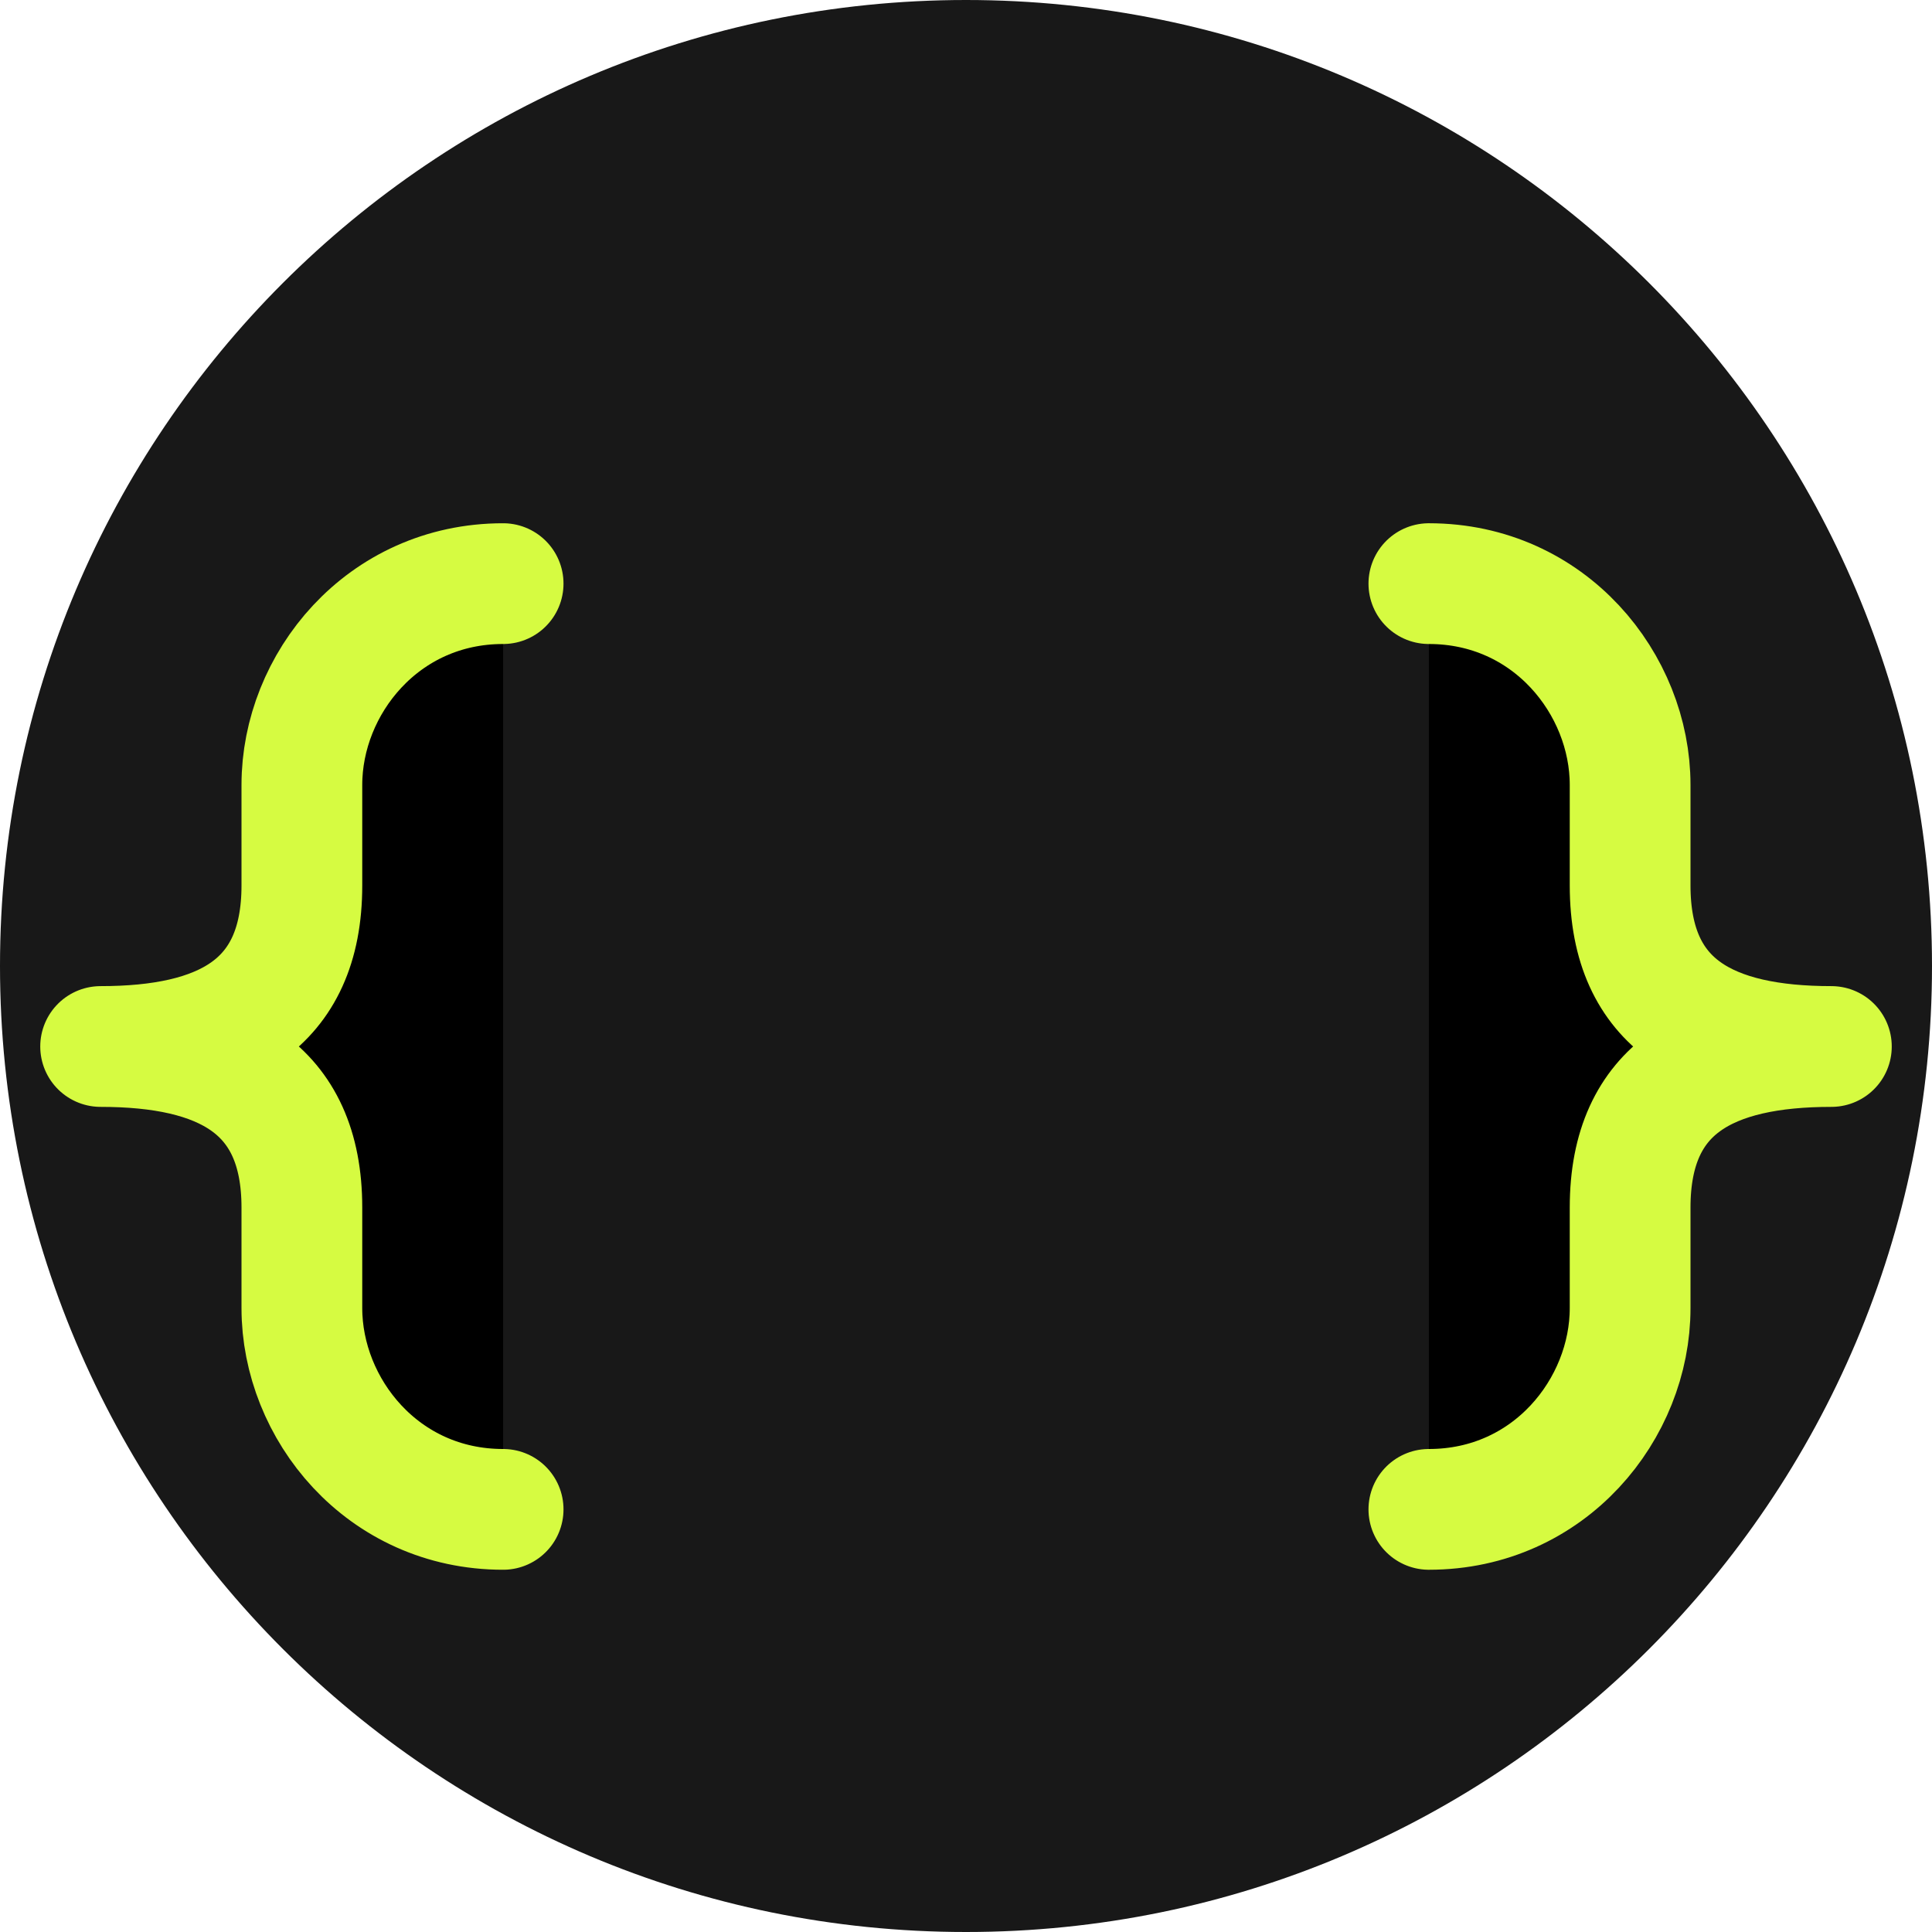
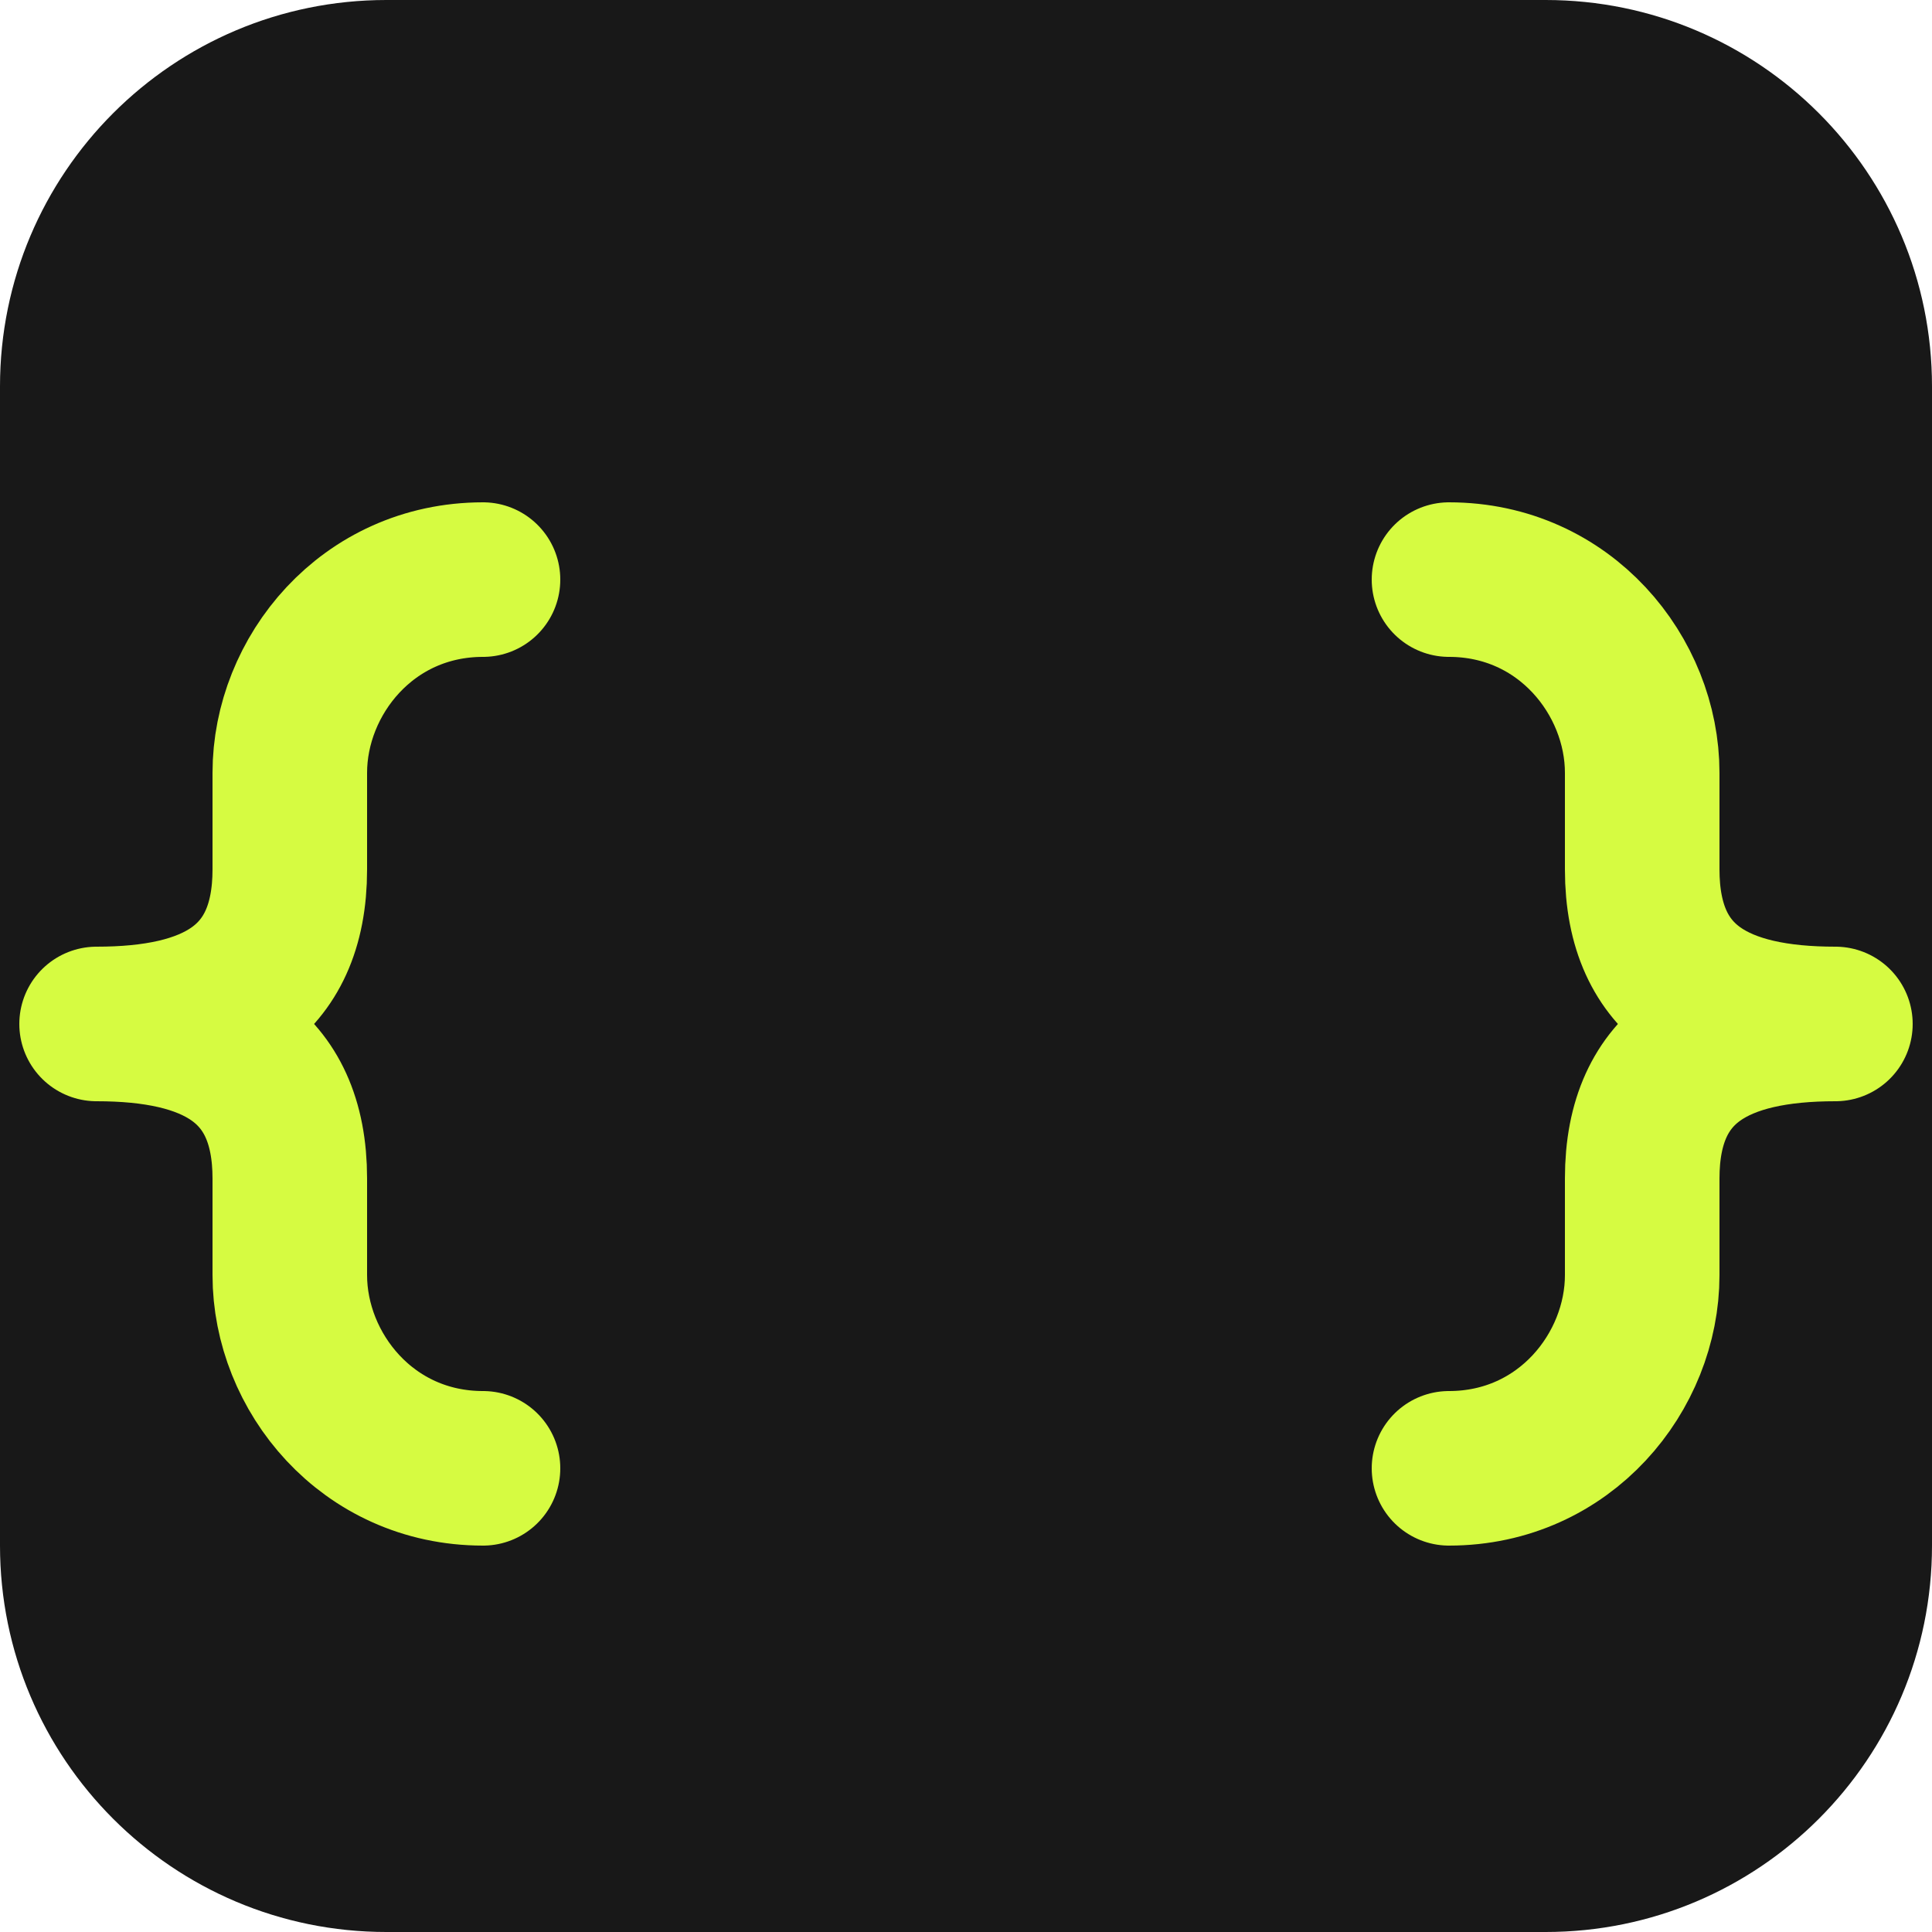
- <svg xmlns="http://www.w3.org/2000/svg" viewBox="0 0 192 192" width="192" height="192">
-   <circle cx="96" cy="96" r="96" fill="#181818" />
-   <path d="M50 58C38 58 30 68 30 78V88C30 100 22 104 10 104C22 104 30 108 30 120V130C30 140 38 150 50 150" stroke="#d6fb41" stroke-width="12" stroke-linecap="round" stroke-linejoin="round" />
-   <path d="M142 58C154 58 162 68 162 78V88C162 100 170 104 182 104C170 104 162 108 162 120V130C162 140 154 150 142 150" stroke="#d6fb41" stroke-width="12" stroke-linecap="round" stroke-linejoin="round" />
+ <svg xmlns="http://www.w3.org/2000/svg" width="100" height="100" viewBox="0 0 100 100" fill="none">
+   <rect width="100" height="100" rx="20" fill="#181818" />
+   <path d="M25 30C19 30 15 35 15 40V45C15 51 11 53 5 53C11 53 15 55 15 61V66C15 71 19 76 25 76" stroke="#d6fb41" stroke-width="8" stroke-linecap="round" stroke-linejoin="round" fill="none" />
+   <path d="M75 30C81 30 85 35 85 40V45C85 51 89 53 95 53C89 53 85 55 85 61V66C85 71 81 76 75 76" stroke="#d6fb41" stroke-width="8" stroke-linecap="round" stroke-linejoin="round" fill="none" />
</svg>
